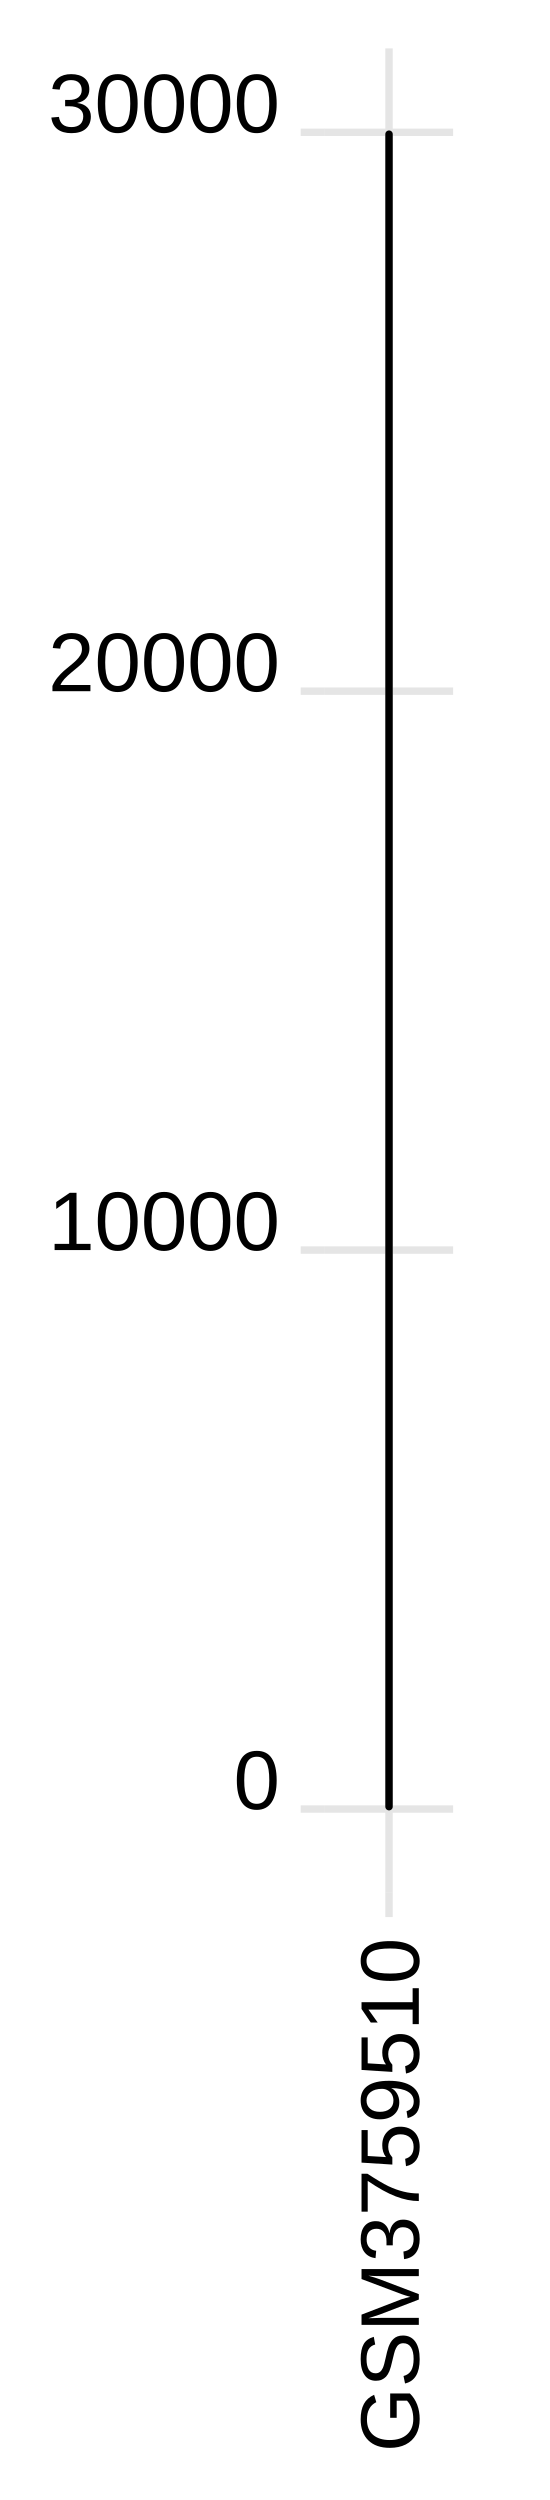
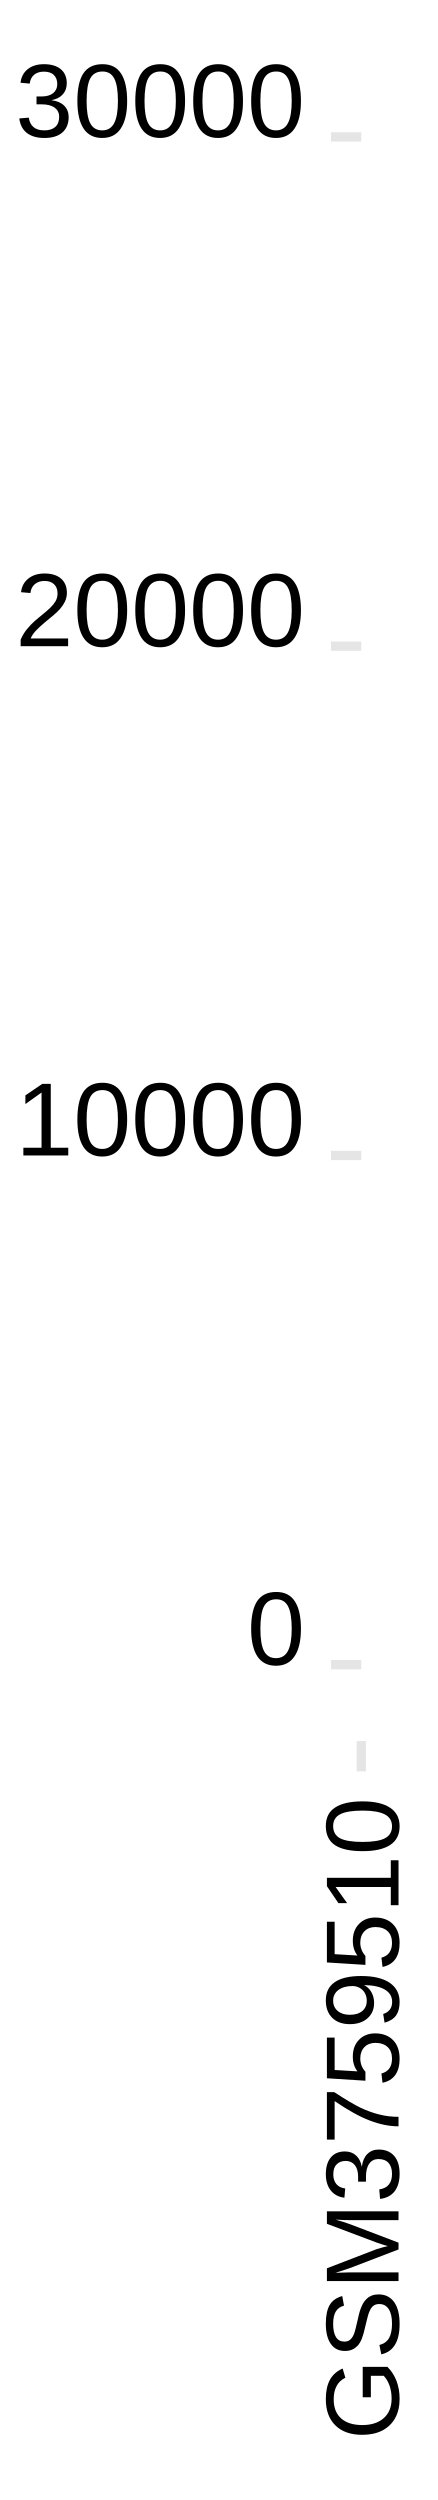
- <svg xmlns="http://www.w3.org/2000/svg" class="svglite" width="79.20pt" height="360.00pt" viewBox="0 0 79.20 360.00">
+ <svg xmlns="http://www.w3.org/2000/svg" class="svglite" width="50.40pt" height="288.00pt" viewBox="0 0 50.40 288.00">
  <defs>
    <style type="text/css">
    .svglite line, .svglite polyline, .svglite polygon, .svglite path, .svglite rect, .svglite circle {
      fill: none;
      stroke: #000000;
      stroke-linecap: round;
      stroke-linejoin: round;
      stroke-miterlimit: 10.00;
    }
    .svglite text {
      white-space: pre;
    }
  </style>
  </defs>
  <rect width="100%" height="100%" style="stroke: none; fill: none;" />
  <defs>
-     <clipPath id="cpMC4wMHw3OS4yMHwwLjAwfDM2MC4wMA==">
-       <rect x="0.00" y="0.00" width="79.20" height="360.00" />
+     <clipPath id="cpMC4wMHw1MC40MHwwLjAwfDI4OC4wMA==">
+       <rect x="0.00" y="0.00" width="50.40" height="288.00" />
    </clipPath>
  </defs>
-   <g clip-path="url(#cpMC4wMHw3OS4yMHwwLjAwfDM2MC4wMA==)">
+   <g clip-path="url(#cpMC4wMHw1MC40MHwwLjAwfDI4OC4wMA==)">
</g>
  <defs>
-     <clipPath id="cpNDYuNzl8NjUuMjV8Ni45N3wyNzIuNTc=">
-       <rect x="46.79" y="6.97" width="18.47" height="265.60" />
+     <clipPath id="cpNDEuNjJ8NDEuNjJ8Ni45N3wyMDAuNTc=">
+       <rect x="41.62" y="6.97" width="0.00" height="193.60" />
    </clipPath>
  </defs>
-   <g clip-path="url(#cpNDYuNzl8NjUuMjV8Ni45N3wyNzIuNTc=)">
-     <polyline points="46.79,260.50 65.25,260.50 " style="stroke-width: 1.07; stroke: #E5E5E5; stroke-linecap: butt;" />
-     <polyline points="46.79,180.01 65.25,180.01 " style="stroke-width: 1.07; stroke: #E5E5E5; stroke-linecap: butt;" />
-     <polyline points="46.79,99.53 65.25,99.53 " style="stroke-width: 1.07; stroke: #E5E5E5; stroke-linecap: butt;" />
-     <polyline points="46.79,19.05 65.25,19.05 " style="stroke-width: 1.07; stroke: #E5E5E5; stroke-linecap: butt;" />
-     <polyline points="56.02,272.57 56.02,6.97 " style="stroke-width: 1.07; stroke: #E5E5E5; stroke-linecap: butt;" />
-     <polygon points="56.02,260.16 56.02,259.60 56.02,259.04 56.02,258.47 56.02,257.91 56.02,257.35 56.02,256.79 56.02,256.23 56.02,255.67 56.02,255.11 56.02,254.54 56.02,253.98 56.02,253.42 56.02,252.86 56.02,252.30 56.02,251.74 56.02,251.18 56.02,250.61 56.02,250.05 56.02,249.49 56.02,248.93 56.02,248.37 56.02,247.81 56.02,247.25 56.02,246.69 56.02,246.12 56.02,245.56 56.02,245.00 56.02,244.44 56.02,243.88 56.02,243.32 56.02,242.76 56.02,242.19 56.02,241.63 56.02,241.07 56.02,240.51 56.02,239.95 56.02,239.39 56.02,238.83 56.02,238.26 56.02,237.70 56.02,237.14 56.02,236.58 56.02,236.02 56.02,235.46 56.02,234.90 56.02,234.33 56.02,233.77 56.02,233.21 56.02,232.65 56.02,232.09 56.02,231.53 56.02,230.97 56.02,230.40 56.02,229.84 56.02,229.28 56.02,228.72 56.02,228.16 56.02,227.60 56.02,227.04 56.02,226.48 56.02,225.91 56.02,225.35 56.02,224.79 56.02,224.23 56.02,223.67 56.02,223.11 56.02,222.55 56.02,221.98 56.02,221.42 56.02,220.86 56.02,220.30 56.02,219.74 56.02,219.18 56.02,218.62 56.02,218.05 56.02,217.49 56.02,216.93 56.02,216.37 56.02,215.81 56.02,215.25 56.02,214.69 56.02,214.12 56.02,213.56 56.02,213.00 56.02,212.44 56.02,211.88 56.02,211.32 56.02,210.76 56.02,210.19 56.02,209.63 56.02,209.07 56.02,208.51 56.02,207.95 56.02,207.39 56.02,206.83 56.02,206.27 56.02,205.70 56.02,205.14 56.02,204.58 56.02,204.02 56.02,203.46 56.02,202.90 56.02,202.34 56.02,201.77 56.02,201.21 56.02,200.65 56.02,200.09 56.02,199.53 56.02,198.97 56.02,198.41 56.02,197.84 56.02,197.28 56.02,196.72 56.02,196.16 56.02,195.60 56.02,195.04 56.02,194.48 56.02,193.91 56.02,193.35 56.02,192.79 56.02,192.23 56.02,191.67 56.02,191.11 56.02,190.55 56.02,189.98 56.02,189.42 56.02,188.86 56.02,188.30 56.02,187.74 56.02,187.18 56.02,186.62 56.02,186.06 56.02,185.49 56.02,184.93 56.02,184.37 56.02,183.81 56.02,183.25 56.02,182.69 56.02,182.13 56.02,181.56 56.02,181.00 56.02,180.44 56.02,179.88 56.02,179.32 56.02,178.76 56.02,178.20 56.02,177.63 56.02,177.07 56.02,176.51 56.02,175.95 56.02,175.39 56.02,174.83 56.02,174.27 56.02,173.70 56.02,173.14 56.02,172.58 56.02,172.02 56.02,171.46 56.02,170.90 56.02,170.34 56.02,169.77 56.02,169.21 56.02,168.65 56.02,168.09 56.02,167.53 56.02,166.97 56.02,166.41 56.02,165.85 56.02,165.28 56.02,164.72 56.02,164.16 56.02,163.60 56.02,163.04 56.02,162.48 56.02,161.92 56.02,161.35 56.02,160.79 56.02,160.23 56.02,159.67 56.02,159.11 56.02,158.55 56.02,157.99 56.02,157.42 56.02,156.86 56.02,156.30 56.02,155.74 56.02,155.18 56.02,154.62 56.02,154.06 56.02,153.49 56.02,152.93 56.02,152.37 56.02,151.81 56.02,151.25 56.02,150.69 56.02,150.13 56.02,149.56 56.02,149.00 56.02,148.44 56.02,147.88 56.02,147.32 56.02,146.76 56.02,146.20 56.02,145.64 56.02,145.07 56.02,144.51 56.02,143.95 56.02,143.39 56.02,142.83 56.02,142.27 56.02,141.71 56.02,141.14 56.02,140.58 56.02,140.02 56.02,139.46 56.02,138.90 56.02,138.34 56.02,137.78 56.02,137.21 56.02,136.65 56.02,136.09 56.02,135.53 56.02,134.97 56.02,134.41 56.02,133.85 56.02,133.28 56.02,132.72 56.02,132.16 56.02,131.60 56.02,131.04 56.02,130.48 56.02,129.92 56.02,129.35 56.02,128.79 56.02,128.23 56.02,127.67 56.02,127.11 56.02,126.55 56.02,125.99 56.02,125.43 56.02,124.86 56.02,124.30 56.02,123.74 56.02,123.18 56.02,122.62 56.02,122.06 56.02,121.50 56.02,120.93 56.02,120.37 56.02,119.81 56.02,119.25 56.02,118.69 56.02,118.13 56.02,117.57 56.02,117.00 56.02,116.44 56.02,115.88 56.02,115.32 56.02,114.76 56.02,114.20 56.02,113.64 56.02,113.07 56.02,112.51 56.02,111.95 56.02,111.39 56.02,110.83 56.02,110.27 56.02,109.71 56.02,109.14 56.02,108.58 56.02,108.02 56.02,107.46 56.02,106.90 56.02,106.34 56.02,105.78 56.02,105.21 56.02,104.65 56.02,104.09 56.02,103.53 56.02,102.97 56.02,102.41 56.02,101.85 56.02,101.29 56.02,100.72 56.02,100.16 56.02,99.60 56.02,99.04 56.02,98.48 56.02,97.92 56.02,97.36 56.02,96.79 56.02,96.23 56.02,95.67 56.02,95.11 56.02,94.55 56.02,93.99 56.02,93.43 56.02,92.86 56.02,92.30 56.02,91.74 56.02,91.18 56.02,90.62 56.02,90.06 56.02,89.50 56.02,88.93 56.02,88.37 56.02,87.81 56.02,87.25 56.02,86.69 56.02,86.13 56.02,85.57 56.02,85.00 56.02,84.44 56.02,83.88 56.02,83.32 56.02,82.76 56.02,82.20 56.02,81.64 56.02,81.08 56.02,80.51 56.02,79.95 56.02,79.39 56.02,78.83 56.02,78.27 56.02,77.71 56.02,77.15 56.02,76.58 56.02,76.02 56.02,75.46 56.02,74.90 56.02,74.34 56.02,73.78 56.02,73.22 56.02,72.65 56.02,72.09 56.02,71.53 56.02,70.97 56.02,70.41 56.02,69.85 56.02,69.29 56.02,68.72 56.02,68.16 56.02,67.60 56.02,67.04 56.02,66.48 56.02,65.92 56.02,65.36 56.02,64.79 56.02,64.23 56.02,63.67 56.02,63.11 56.02,62.55 56.02,61.99 56.02,61.43 56.02,60.87 56.02,60.30 56.02,59.74 56.02,59.18 56.02,58.62 56.02,58.06 56.02,57.50 56.02,56.94 56.02,56.37 56.02,55.81 56.02,55.25 56.02,54.69 56.02,54.13 56.02,53.57 56.02,53.01 56.02,52.44 56.02,51.88 56.02,51.32 56.02,50.76 56.02,50.20 56.02,49.64 56.02,49.08 56.02,48.51 56.02,47.95 56.02,47.39 56.02,46.83 56.02,46.27 56.02,45.71 56.02,45.15 56.02,44.58 56.02,44.02 56.02,43.46 56.02,42.90 56.02,42.34 56.02,41.78 56.02,41.22 56.02,40.66 56.02,40.09 56.02,39.53 56.02,38.97 56.02,38.41 56.02,37.85 56.02,37.29 56.02,36.73 56.02,36.16 56.02,35.60 56.02,35.04 56.02,34.48 56.02,33.92 56.02,33.36 56.02,32.80 56.02,32.23 56.02,31.67 56.02,31.11 56.02,30.55 56.02,29.99 56.02,29.43 56.02,28.87 56.02,28.30 56.02,27.74 56.02,27.18 56.02,26.62 56.02,26.06 56.02,25.50 56.02,24.94 56.02,24.37 56.02,23.81 56.02,23.25 56.02,22.69 56.02,22.13 56.02,21.57 56.02,21.01 56.02,20.45 56.02,19.88 56.02,19.32 56.02,19.32 56.02,19.88 56.02,20.45 56.02,21.01 56.02,21.57 56.02,22.13 56.02,22.69 56.02,23.25 56.02,23.81 56.02,24.37 56.02,24.94 56.02,25.50 56.02,26.06 56.02,26.62 56.02,27.18 56.02,27.74 56.02,28.30 56.02,28.87 56.02,29.43 56.02,29.99 56.02,30.55 56.02,31.11 56.02,31.67 56.02,32.23 56.02,32.80 56.02,33.36 56.02,33.92 56.02,34.48 56.02,35.04 56.02,35.60 56.02,36.16 56.02,36.73 56.02,37.29 56.02,37.85 56.02,38.41 56.02,38.97 56.02,39.53 56.02,40.09 56.02,40.66 56.02,41.22 56.02,41.78 56.02,42.34 56.02,42.90 56.02,43.46 56.02,44.02 56.02,44.58 56.02,45.15 56.02,45.71 56.02,46.27 56.02,46.83 56.02,47.39 56.02,47.95 56.02,48.51 56.02,49.08 56.02,49.64 56.02,50.20 56.02,50.76 56.02,51.32 56.02,51.88 56.02,52.44 56.02,53.01 56.02,53.57 56.02,54.13 56.02,54.69 56.02,55.25 56.02,55.81 56.02,56.37 56.02,56.94 56.02,57.50 56.02,58.06 56.02,58.62 56.02,59.18 56.02,59.74 56.02,60.30 56.02,60.87 56.02,61.43 56.02,61.99 56.02,62.55 56.02,63.11 56.02,63.67 56.02,64.23 56.02,64.79 56.02,65.36 56.02,65.92 56.02,66.48 56.02,67.04 56.02,67.60 56.02,68.16 56.02,68.72 56.02,69.29 56.02,69.85 56.02,70.41 56.02,70.97 56.02,71.53 56.02,72.09 56.02,72.65 56.02,73.22 56.02,73.78 56.02,74.34 56.02,74.90 56.02,75.46 56.02,76.02 56.02,76.58 56.02,77.15 56.02,77.71 56.02,78.27 56.02,78.83 56.02,79.39 56.02,79.95 56.02,80.51 56.02,81.08 56.02,81.64 56.02,82.20 56.02,82.76 56.02,83.32 56.02,83.88 56.02,84.44 56.02,85.00 56.02,85.57 56.02,86.13 56.02,86.69 56.02,87.25 56.02,87.81 56.02,88.37 56.02,88.93 56.02,89.50 56.02,90.06 56.02,90.62 56.02,91.18 56.02,91.74 56.02,92.30 56.02,92.86 56.02,93.43 56.02,93.99 56.02,94.55 56.02,95.11 56.02,95.67 56.02,96.23 56.02,96.79 56.02,97.36 56.02,97.92 56.02,98.48 56.02,99.04 56.02,99.60 56.02,100.16 56.02,100.72 56.02,101.29 56.02,101.85 56.02,102.41 56.02,102.97 56.02,103.53 56.02,104.09 56.02,104.65 56.02,105.21 56.02,105.78 56.02,106.34 56.02,106.90 56.02,107.46 56.02,108.02 56.02,108.58 56.02,109.14 56.02,109.71 56.02,110.27 56.02,110.83 56.02,111.39 56.02,111.95 56.02,112.51 56.02,113.07 56.02,113.64 56.02,114.20 56.02,114.76 56.02,115.32 56.02,115.88 56.02,116.44 56.02,117.00 56.02,117.57 56.02,118.13 56.02,118.69 56.02,119.25 56.02,119.81 56.02,120.37 56.02,120.93 56.02,121.50 56.02,122.06 56.02,122.62 56.02,123.18 56.02,123.74 56.02,124.30 56.02,124.86 56.02,125.43 56.02,125.99 56.02,126.55 56.02,127.11 56.02,127.67 56.02,128.23 56.02,128.79 56.02,129.35 56.02,129.92 56.02,130.48 56.02,131.04 56.02,131.60 56.02,132.16 56.02,132.72 56.02,133.28 56.02,133.85 56.02,134.41 56.02,134.97 56.02,135.53 56.02,136.09 56.02,136.65 56.02,137.21 56.02,137.78 56.02,138.34 56.02,138.90 56.02,139.46 56.02,140.02 56.02,140.58 56.02,141.14 56.02,141.71 56.02,142.27 56.02,142.83 56.02,143.39 56.02,143.95 56.02,144.51 56.02,145.07 56.02,145.64 56.02,146.20 56.02,146.76 56.02,147.32 56.02,147.88 56.02,148.44 56.02,149.00 56.02,149.56 56.02,150.13 56.02,150.69 56.02,151.25 56.02,151.81 56.02,152.37 56.02,152.93 56.02,153.49 56.02,154.06 56.02,154.62 56.02,155.18 56.02,155.74 56.02,156.30 56.02,156.86 56.02,157.42 56.02,157.99 56.02,158.55 56.02,159.11 56.02,159.67 56.02,160.23 56.02,160.79 56.02,161.35 56.02,161.92 56.02,162.48 56.02,163.04 56.02,163.60 56.02,164.16 56.02,164.72 56.02,165.28 56.02,165.85 56.02,166.41 56.02,166.97 56.02,167.53 56.02,168.09 56.02,168.65 56.02,169.21 56.02,169.77 56.02,170.34 56.02,170.90 56.02,171.46 56.02,172.02 56.02,172.58 56.02,173.14 56.02,173.70 56.02,174.27 56.02,174.83 56.02,175.39 56.02,175.95 56.02,176.51 56.02,177.07 56.02,177.63 56.02,178.20 56.02,178.76 56.02,179.32 56.02,179.88 56.02,180.44 56.02,181.00 56.02,181.56 56.02,182.13 56.02,182.69 56.02,183.25 56.02,183.81 56.02,184.37 56.02,184.93 56.02,185.49 56.02,186.06 56.02,186.62 56.02,187.18 56.02,187.74 56.02,188.30 56.02,188.86 56.02,189.42 56.02,189.98 56.02,190.55 56.02,191.11 56.02,191.67 56.02,192.23 56.02,192.79 56.02,193.35 56.02,193.91 56.02,194.48 56.02,195.04 56.02,195.60 56.02,196.16 56.02,196.72 56.02,197.28 56.02,197.84 56.02,198.41 56.02,198.97 56.02,199.53 56.02,200.09 56.02,200.65 56.02,201.21 56.02,201.77 56.02,202.34 56.02,202.90 56.02,203.46 56.02,204.02 56.02,204.58 56.02,205.14 56.02,205.70 56.02,206.27 56.02,206.83 56.02,207.39 56.02,207.95 56.02,208.51 56.02,209.07 56.02,209.63 56.02,210.19 56.02,210.76 56.02,211.32 56.02,211.88 56.02,212.44 56.02,213.00 56.02,213.56 56.02,214.12 56.02,214.69 56.02,215.25 56.02,215.81 56.02,216.37 56.02,216.93 56.02,217.49 56.02,218.05 56.02,218.62 56.02,219.18 56.02,219.74 56.02,220.30 56.02,220.86 56.02,221.42 56.02,221.98 56.02,222.55 56.02,223.11 56.02,223.67 56.02,224.23 56.02,224.79 56.02,225.35 56.02,225.91 56.02,226.48 56.02,227.04 56.02,227.60 56.02,228.16 56.02,228.72 56.02,229.28 56.02,229.84 56.02,230.40 56.02,230.97 56.02,231.53 56.02,232.09 56.02,232.65 56.02,233.21 56.02,233.77 56.02,234.33 56.02,234.90 56.02,235.46 56.02,236.02 56.02,236.58 56.02,237.14 56.02,237.70 56.02,238.26 56.02,238.83 56.02,239.39 56.02,239.95 56.02,240.51 56.02,241.07 56.02,241.63 56.02,242.19 56.02,242.76 56.02,243.32 56.02,243.88 56.02,244.44 56.02,245.00 56.02,245.56 56.02,246.12 56.02,246.69 56.02,247.25 56.02,247.81 56.02,248.37 56.02,248.93 56.02,249.49 56.02,250.05 56.02,250.61 56.02,251.18 56.02,251.74 56.02,252.30 56.02,252.86 56.02,253.42 56.02,253.98 56.02,254.54 56.02,255.11 56.02,255.67 56.02,256.23 56.02,256.79 56.02,257.35 56.02,257.91 56.02,258.47 56.02,259.04 56.02,259.60 56.02,260.16 " style="stroke-width: 0.75; stroke: none; fill: #F8766D; fill-opacity: 0.80;" />
-     <polyline points="56.02,260.16 56.02,259.60 56.02,259.04 56.02,258.47 56.02,257.91 56.02,257.35 56.02,256.79 56.02,256.23 56.02,255.67 56.02,255.11 56.02,254.54 56.02,253.98 56.02,253.42 56.02,252.86 56.02,252.30 56.02,251.74 56.02,251.18 56.02,250.61 56.02,250.05 56.02,249.49 56.02,248.93 56.02,248.37 56.02,247.81 56.02,247.25 56.02,246.69 56.02,246.12 56.02,245.56 56.02,245.00 56.02,244.44 56.02,243.88 56.02,243.32 56.02,242.76 56.02,242.19 56.02,241.63 56.02,241.07 56.02,240.51 56.02,239.95 56.02,239.39 56.02,238.83 56.02,238.26 56.02,237.70 56.02,237.14 56.02,236.58 56.02,236.02 56.02,235.46 56.02,234.90 56.02,234.33 56.02,233.77 56.02,233.21 56.02,232.65 56.02,232.09 56.02,231.53 56.02,230.97 56.02,230.40 56.02,229.84 56.02,229.28 56.02,228.72 56.02,228.16 56.02,227.60 56.02,227.04 56.02,226.48 56.02,225.91 56.02,225.35 56.02,224.79 56.02,224.23 56.02,223.67 56.02,223.11 56.02,222.55 56.02,221.98 56.02,221.42 56.02,220.86 56.02,220.30 56.02,219.74 56.02,219.18 56.02,218.62 56.02,218.05 56.02,217.49 56.02,216.93 56.02,216.37 56.02,215.81 56.02,215.25 56.02,214.69 56.02,214.12 56.02,213.56 56.02,213.00 56.02,212.44 56.02,211.88 56.02,211.32 56.02,210.76 56.02,210.19 56.02,209.63 56.02,209.07 56.02,208.51 56.02,207.95 56.02,207.39 56.02,206.83 56.02,206.27 56.02,205.70 56.02,205.14 56.02,204.58 56.02,204.02 56.02,203.46 56.02,202.90 56.02,202.34 56.02,201.77 56.02,201.21 56.02,200.65 56.02,200.09 56.02,199.53 56.02,198.97 56.02,198.41 56.02,197.84 56.02,197.28 56.02,196.72 56.02,196.16 56.02,195.60 56.02,195.04 56.02,194.48 56.02,193.91 56.02,193.35 56.02,192.79 56.02,192.23 56.02,191.67 56.02,191.11 56.02,190.55 56.02,189.98 56.02,189.42 56.02,188.86 56.02,188.30 56.02,187.74 56.02,187.18 56.02,186.62 56.02,186.06 56.02,185.49 56.02,184.93 56.02,184.37 56.02,183.81 56.02,183.25 56.02,182.69 56.02,182.13 56.02,181.56 56.02,181.00 56.02,180.44 56.02,179.88 56.02,179.32 56.02,178.76 56.02,178.20 56.02,177.63 56.02,177.07 56.02,176.51 56.02,175.95 56.02,175.39 56.02,174.83 56.02,174.27 56.02,173.70 56.02,173.14 56.02,172.58 56.02,172.02 56.02,171.46 56.02,170.90 56.02,170.34 56.02,169.77 56.02,169.21 56.02,168.65 56.02,168.09 56.02,167.53 56.02,166.97 56.02,166.41 56.02,165.85 56.02,165.28 56.02,164.72 56.02,164.16 56.02,163.60 56.02,163.04 56.02,162.48 56.02,161.92 56.02,161.35 56.02,160.79 56.02,160.23 56.02,159.67 56.02,159.11 56.02,158.55 56.02,157.99 56.02,157.42 56.02,156.86 56.02,156.30 56.02,155.74 56.02,155.18 56.02,154.62 56.02,154.06 56.02,153.49 56.02,152.93 56.02,152.37 56.02,151.81 56.02,151.25 56.02,150.69 56.02,150.13 56.02,149.56 56.02,149.00 56.02,148.44 56.02,147.88 56.02,147.32 56.02,146.76 56.02,146.20 56.02,145.64 56.02,145.07 56.02,144.51 56.02,143.95 56.02,143.39 56.02,142.83 56.02,142.27 56.02,141.71 56.02,141.14 56.02,140.58 56.02,140.02 56.02,139.46 56.02,138.90 56.02,138.34 56.02,137.78 56.02,137.21 56.02,136.65 56.02,136.09 56.02,135.53 56.02,134.97 56.02,134.41 56.02,133.85 56.02,133.28 56.02,132.72 56.02,132.16 56.02,131.60 56.02,131.04 56.02,130.48 56.02,129.92 56.02,129.35 56.02,128.79 56.02,128.23 56.02,127.67 56.02,127.11 56.02,126.55 56.02,125.99 56.02,125.43 56.02,124.86 56.02,124.30 56.02,123.74 56.02,123.18 56.02,122.62 56.02,122.06 56.02,121.50 56.02,120.93 56.02,120.37 56.02,119.81 56.02,119.25 56.02,118.69 56.02,118.13 56.02,117.57 56.02,117.00 56.02,116.44 56.02,115.88 56.02,115.32 56.02,114.76 56.02,114.20 56.02,113.64 56.02,113.07 56.02,112.51 56.02,111.95 56.02,111.39 56.02,110.83 56.02,110.27 56.02,109.71 56.02,109.14 56.02,108.58 56.02,108.02 56.02,107.46 56.02,106.90 56.02,106.34 56.02,105.78 56.02,105.21 56.02,104.65 56.02,104.09 56.02,103.53 56.02,102.97 56.02,102.41 56.02,101.85 56.02,101.29 56.02,100.72 56.02,100.16 56.02,99.60 56.02,99.04 56.02,98.48 56.02,97.92 56.02,97.36 56.02,96.79 56.02,96.23 56.02,95.67 56.02,95.11 56.02,94.55 56.02,93.99 56.02,93.43 56.02,92.86 56.02,92.30 56.02,91.74 56.02,91.18 56.02,90.62 56.02,90.06 56.02,89.50 56.02,88.93 56.02,88.37 56.02,87.81 56.02,87.25 56.02,86.69 56.02,86.13 56.02,85.57 56.02,85.00 56.02,84.44 56.02,83.88 56.02,83.32 56.02,82.76 56.02,82.20 56.02,81.64 56.02,81.08 56.02,80.51 56.02,79.95 56.02,79.39 56.02,78.83 56.02,78.27 56.02,77.71 56.02,77.15 56.02,76.58 56.02,76.02 56.02,75.46 56.02,74.90 56.02,74.34 56.02,73.78 56.02,73.22 56.02,72.65 56.02,72.09 56.02,71.53 56.02,70.97 56.02,70.41 56.02,69.85 56.02,69.29 56.02,68.72 56.02,68.16 56.02,67.60 56.02,67.04 56.02,66.48 56.02,65.92 56.02,65.36 56.02,64.79 56.02,64.23 56.02,63.67 56.02,63.11 56.02,62.55 56.02,61.99 56.02,61.43 56.02,60.87 56.02,60.30 56.02,59.74 56.02,59.18 56.02,58.62 56.02,58.06 56.02,57.50 56.02,56.94 56.02,56.37 56.02,55.81 56.02,55.25 56.02,54.69 56.02,54.13 56.02,53.57 56.02,53.01 56.02,52.44 56.02,51.88 56.02,51.32 56.02,50.76 56.02,50.20 56.02,49.64 56.02,49.08 56.02,48.51 56.02,47.95 56.02,47.39 56.02,46.83 56.02,46.27 56.02,45.71 56.02,45.15 56.02,44.58 56.02,44.02 56.02,43.46 56.02,42.90 56.02,42.34 56.02,41.78 56.02,41.22 56.02,40.66 56.02,40.09 56.02,39.53 56.02,38.97 56.02,38.41 56.02,37.85 56.02,37.29 56.02,36.73 56.02,36.16 56.02,35.60 56.02,35.04 56.02,34.48 56.02,33.92 56.02,33.36 56.02,32.80 56.02,32.23 56.02,31.67 56.02,31.11 56.02,30.55 56.02,29.99 56.02,29.43 56.02,28.87 56.02,28.30 56.02,27.74 56.02,27.18 56.02,26.62 56.02,26.06 56.02,25.50 56.02,24.94 56.02,24.37 56.02,23.81 56.02,23.25 56.02,22.69 56.02,22.13 56.02,21.57 56.02,21.01 56.02,20.45 56.02,19.88 56.02,19.32 " style="stroke-width: 1.07;" />
+   <g clip-path="url(#cpNDEuNjJ8NDEuNjJ8Ni45N3wyMDAuNTc=)">
+     <polyline points="41.62,191.77 41.62,191.77 " style="stroke-width: 1.07; stroke: #E5E5E5; stroke-linecap: butt;" />
+     <polyline points="41.62,133.11 41.62,133.11 " style="stroke-width: 1.07; stroke: #E5E5E5; stroke-linecap: butt;" />
+     <polyline points="41.62,74.44 41.62,74.44 " style="stroke-width: 1.07; stroke: #E5E5E5; stroke-linecap: butt;" />
+     <polyline points="41.62,15.77 41.62,15.77 " style="stroke-width: 1.07; stroke: #E5E5E5; stroke-linecap: butt;" />
+     <polyline points="41.62,200.57 41.62,6.97 " style="stroke-width: 1.07; stroke: #E5E5E5; stroke-linecap: butt;" />
+     <polygon points="41.62,191.52 41.62,191.11 41.62,190.70 41.62,190.30 41.62,189.89 41.62,189.48 41.62,189.07 41.62,188.66 41.62,188.25 41.62,187.84 41.62,187.43 41.62,187.02 41.62,186.61 41.62,186.20 41.62,185.79 41.62,185.39 41.62,184.98 41.62,184.57 41.62,184.16 41.62,183.75 41.62,183.34 41.62,182.93 41.62,182.52 41.62,182.11 41.62,181.70 41.62,181.29 41.62,180.88 41.62,180.47 41.62,180.07 41.62,179.66 41.62,179.25 41.62,178.84 41.62,178.43 41.62,178.02 41.62,177.61 41.62,177.20 41.62,176.79 41.62,176.38 41.62,175.97 41.62,175.56 41.62,175.16 41.62,174.75 41.62,174.34 41.62,173.93 41.62,173.52 41.62,173.11 41.62,172.70 41.62,172.29 41.62,171.88 41.62,171.47 41.62,171.06 41.62,170.65 41.62,170.24 41.62,169.84 41.62,169.43 41.62,169.02 41.62,168.61 41.62,168.20 41.62,167.79 41.62,167.38 41.62,166.97 41.62,166.56 41.62,166.15 41.62,165.74 41.62,165.33 41.62,164.93 41.62,164.52 41.62,164.11 41.62,163.70 41.62,163.29 41.62,162.88 41.62,162.47 41.62,162.06 41.62,161.65 41.62,161.24 41.62,160.83 41.62,160.42 41.62,160.01 41.62,159.61 41.62,159.20 41.62,158.79 41.62,158.38 41.62,157.97 41.62,157.56 41.62,157.15 41.62,156.74 41.62,156.33 41.62,155.92 41.62,155.51 41.62,155.10 41.62,154.70 41.62,154.29 41.62,153.88 41.62,153.47 41.62,153.06 41.62,152.65 41.62,152.24 41.62,151.83 41.62,151.42 41.62,151.01 41.62,150.60 41.62,150.19 41.62,149.78 41.62,149.38 41.62,148.97 41.62,148.56 41.62,148.15 41.62,147.74 41.62,147.33 41.62,146.92 41.62,146.51 41.62,146.10 41.62,145.69 41.62,145.28 41.62,144.87 41.62,144.46 41.62,144.06 41.62,143.65 41.62,143.24 41.62,142.83 41.62,142.42 41.62,142.01 41.62,141.60 41.62,141.19 41.62,140.78 41.62,140.37 41.62,139.96 41.62,139.55 41.62,139.15 41.62,138.74 41.62,138.33 41.62,137.92 41.62,137.51 41.62,137.10 41.62,136.69 41.62,136.28 41.62,135.87 41.62,135.46 41.62,135.05 41.62,134.64 41.62,134.23 41.62,133.83 41.62,133.42 41.62,133.01 41.62,132.60 41.62,132.19 41.62,131.78 41.62,131.37 41.62,130.96 41.62,130.55 41.62,130.14 41.62,129.73 41.62,129.32 41.62,128.92 41.62,128.51 41.62,128.10 41.62,127.69 41.62,127.28 41.62,126.87 41.62,126.46 41.62,126.05 41.62,125.64 41.62,125.23 41.62,124.82 41.62,124.41 41.62,124.00 41.62,123.60 41.62,123.19 41.62,122.78 41.62,122.37 41.62,121.96 41.62,121.55 41.62,121.14 41.62,120.73 41.62,120.32 41.62,119.91 41.62,119.50 41.62,119.09 41.62,118.69 41.62,118.28 41.62,117.87 41.62,117.46 41.62,117.05 41.62,116.64 41.62,116.23 41.62,115.82 41.62,115.41 41.62,115.00 41.62,114.59 41.62,114.18 41.62,113.77 41.62,113.37 41.62,112.96 41.62,112.55 41.62,112.14 41.62,111.73 41.62,111.32 41.62,110.91 41.62,110.50 41.62,110.09 41.62,109.68 41.62,109.27 41.62,108.86 41.62,108.45 41.62,108.05 41.62,107.64 41.62,107.23 41.62,106.82 41.62,106.41 41.62,106.00 41.62,105.59 41.62,105.18 41.62,104.77 41.62,104.36 41.62,103.95 41.62,103.54 41.62,103.14 41.62,102.73 41.62,102.32 41.62,101.91 41.62,101.50 41.62,101.09 41.62,100.68 41.62,100.27 41.62,99.86 41.62,99.45 41.62,99.04 41.62,98.63 41.62,98.22 41.62,97.82 41.62,97.41 41.62,97.00 41.62,96.59 41.62,96.18 41.62,95.77 41.62,95.36 41.62,94.95 41.62,94.54 41.62,94.13 41.62,93.72 41.62,93.31 41.62,92.91 41.62,92.50 41.62,92.09 41.62,91.68 41.62,91.27 41.62,90.86 41.62,90.45 41.62,90.04 41.62,89.63 41.62,89.22 41.62,88.81 41.62,88.40 41.62,87.99 41.62,87.59 41.62,87.18 41.62,86.77 41.62,86.36 41.62,85.95 41.62,85.54 41.62,85.13 41.62,84.72 41.62,84.31 41.62,83.90 41.62,83.49 41.62,83.08 41.62,82.68 41.62,82.27 41.62,81.86 41.62,81.45 41.62,81.04 41.62,80.63 41.62,80.22 41.62,79.81 41.62,79.40 41.62,78.99 41.62,78.58 41.62,78.17 41.62,77.76 41.62,77.36 41.62,76.95 41.62,76.54 41.62,76.13 41.62,75.72 41.62,75.31 41.62,74.90 41.62,74.49 41.62,74.08 41.62,73.67 41.62,73.26 41.62,72.85 41.62,72.44 41.62,72.04 41.62,71.63 41.62,71.22 41.62,70.81 41.62,70.40 41.62,69.99 41.62,69.58 41.62,69.17 41.62,68.76 41.62,68.35 41.62,67.94 41.62,67.53 41.62,67.13 41.62,66.72 41.62,66.31 41.62,65.90 41.62,65.49 41.62,65.08 41.62,64.67 41.62,64.26 41.62,63.85 41.62,63.44 41.62,63.03 41.62,62.62 41.62,62.21 41.62,61.81 41.62,61.40 41.62,60.99 41.62,60.58 41.62,60.17 41.62,59.76 41.62,59.35 41.62,58.94 41.62,58.53 41.62,58.12 41.62,57.71 41.62,57.30 41.62,56.90 41.62,56.49 41.62,56.08 41.62,55.67 41.62,55.26 41.62,54.85 41.62,54.44 41.62,54.03 41.62,53.62 41.62,53.21 41.62,52.80 41.62,52.39 41.62,51.98 41.62,51.58 41.62,51.17 41.62,50.76 41.62,50.35 41.62,49.94 41.62,49.53 41.62,49.12 41.62,48.71 41.62,48.30 41.62,47.89 41.62,47.48 41.62,47.07 41.62,46.67 41.62,46.26 41.62,45.85 41.62,45.44 41.62,45.03 41.62,44.62 41.62,44.21 41.62,43.80 41.62,43.39 41.62,42.98 41.62,42.57 41.62,42.16 41.62,41.75 41.62,41.35 41.62,40.94 41.62,40.53 41.62,40.12 41.62,39.71 41.62,39.30 41.62,38.89 41.62,38.48 41.62,38.07 41.62,37.66 41.62,37.25 41.62,36.84 41.62,36.44 41.62,36.03 41.62,35.62 41.62,35.21 41.62,34.80 41.62,34.39 41.62,33.98 41.62,33.57 41.62,33.16 41.62,32.75 41.62,32.34 41.62,31.93 41.62,31.52 41.62,31.12 41.62,30.71 41.62,30.30 41.62,29.89 41.62,29.48 41.62,29.07 41.62,28.66 41.62,28.25 41.62,27.84 41.62,27.43 41.62,27.02 41.62,26.61 41.62,26.20 41.62,25.80 41.62,25.39 41.62,24.98 41.62,24.57 41.62,24.16 41.62,23.75 41.62,23.34 41.62,22.93 41.62,22.52 41.62,22.11 41.62,21.70 41.62,21.29 41.62,20.89 41.62,20.48 41.62,20.07 41.62,19.66 41.62,19.25 41.62,18.84 41.62,18.43 41.62,18.02 41.62,17.61 41.62,17.20 41.62,16.79 41.62,16.38 41.62,15.97 41.62,15.97 41.62,16.38 41.62,16.79 41.62,17.20 41.62,17.61 41.62,18.02 41.62,18.43 41.62,18.84 41.62,19.25 41.62,19.66 41.62,20.07 41.62,20.48 41.62,20.89 41.62,21.29 41.62,21.70 41.62,22.11 41.62,22.52 41.62,22.93 41.62,23.34 41.62,23.75 41.62,24.16 41.62,24.57 41.62,24.98 41.62,25.39 41.62,25.80 41.62,26.20 41.62,26.61 41.62,27.02 41.62,27.43 41.62,27.84 41.62,28.25 41.62,28.66 41.62,29.07 41.62,29.48 41.62,29.89 41.62,30.30 41.62,30.71 41.62,31.12 41.62,31.52 41.62,31.93 41.62,32.34 41.62,32.75 41.62,33.16 41.62,33.57 41.62,33.98 41.62,34.39 41.62,34.80 41.62,35.21 41.62,35.62 41.62,36.03 41.62,36.44 41.62,36.84 41.62,37.25 41.62,37.66 41.62,38.07 41.62,38.48 41.62,38.89 41.62,39.30 41.62,39.71 41.62,40.12 41.62,40.53 41.62,40.94 41.62,41.35 41.62,41.75 41.62,42.16 41.62,42.57 41.62,42.98 41.62,43.39 41.62,43.80 41.62,44.21 41.62,44.62 41.62,45.03 41.62,45.44 41.62,45.85 41.62,46.26 41.62,46.67 41.62,47.07 41.62,47.48 41.62,47.89 41.62,48.30 41.62,48.71 41.62,49.12 41.62,49.53 41.62,49.94 41.62,50.35 41.62,50.76 41.62,51.17 41.62,51.58 41.62,51.98 41.62,52.39 41.62,52.80 41.62,53.21 41.62,53.62 41.62,54.03 41.62,54.44 41.62,54.85 41.62,55.26 41.62,55.67 41.62,56.08 41.62,56.49 41.62,56.90 41.62,57.30 41.62,57.71 41.62,58.12 41.62,58.53 41.62,58.94 41.62,59.35 41.62,59.76 41.62,60.17 41.62,60.58 41.62,60.99 41.62,61.40 41.62,61.81 41.62,62.21 41.62,62.62 41.62,63.03 41.62,63.44 41.62,63.85 41.62,64.26 41.62,64.67 41.62,65.08 41.62,65.49 41.62,65.90 41.62,66.31 41.62,66.72 41.62,67.13 41.62,67.53 41.62,67.94 41.62,68.35 41.62,68.76 41.62,69.17 41.62,69.58 41.62,69.99 41.62,70.40 41.62,70.81 41.62,71.22 41.62,71.63 41.62,72.04 41.62,72.44 41.62,72.85 41.62,73.26 41.62,73.67 41.62,74.08 41.62,74.49 41.62,74.90 41.62,75.31 41.62,75.72 41.62,76.13 41.62,76.54 41.62,76.95 41.62,77.36 41.62,77.76 41.62,78.17 41.62,78.58 41.62,78.99 41.62,79.40 41.62,79.81 41.62,80.22 41.62,80.63 41.62,81.04 41.62,81.45 41.62,81.86 41.62,82.27 41.62,82.68 41.62,83.08 41.62,83.49 41.62,83.90 41.62,84.31 41.62,84.72 41.62,85.13 41.62,85.54 41.62,85.95 41.62,86.36 41.62,86.77 41.62,87.18 41.62,87.59 41.62,87.99 41.62,88.40 41.62,88.81 41.62,89.22 41.62,89.63 41.62,90.04 41.62,90.45 41.62,90.86 41.62,91.27 41.62,91.68 41.62,92.09 41.62,92.50 41.62,92.91 41.62,93.31 41.62,93.72 41.62,94.13 41.62,94.54 41.62,94.95 41.62,95.36 41.62,95.77 41.62,96.18 41.62,96.59 41.62,97.00 41.62,97.41 41.62,97.82 41.62,98.22 41.62,98.63 41.62,99.04 41.62,99.45 41.62,99.86 41.62,100.27 41.62,100.68 41.62,101.09 41.62,101.50 41.62,101.91 41.62,102.32 41.62,102.73 41.62,103.14 41.62,103.54 41.62,103.95 41.62,104.36 41.62,104.77 41.62,105.18 41.62,105.59 41.62,106.00 41.62,106.41 41.62,106.82 41.62,107.23 41.62,107.64 41.62,108.05 41.62,108.45 41.62,108.86 41.62,109.27 41.62,109.68 41.62,110.09 41.62,110.50 41.62,110.91 41.62,111.32 41.62,111.73 41.62,112.14 41.62,112.55 41.62,112.96 41.62,113.37 41.62,113.77 41.62,114.18 41.62,114.59 41.62,115.00 41.62,115.41 41.62,115.82 41.62,116.23 41.62,116.64 41.62,117.05 41.62,117.46 41.62,117.87 41.62,118.28 41.62,118.69 41.62,119.09 41.62,119.50 41.62,119.91 41.62,120.32 41.62,120.73 41.62,121.14 41.62,121.55 41.62,121.96 41.62,122.37 41.62,122.78 41.62,123.19 41.62,123.60 41.62,124.00 41.62,124.41 41.62,124.82 41.62,125.23 41.62,125.64 41.62,126.05 41.62,126.46 41.62,126.87 41.62,127.28 41.62,127.69 41.62,128.10 41.62,128.51 41.62,128.92 41.62,129.32 41.62,129.73 41.62,130.14 41.62,130.55 41.62,130.96 41.62,131.37 41.62,131.78 41.62,132.19 41.62,132.60 41.62,133.01 41.62,133.42 41.62,133.83 41.62,134.23 41.62,134.64 41.62,135.05 41.62,135.46 41.62,135.87 41.62,136.28 41.62,136.69 41.62,137.10 41.62,137.51 41.62,137.92 41.62,138.33 41.62,138.74 41.62,139.15 41.62,139.55 41.62,139.96 41.62,140.37 41.62,140.78 41.62,141.19 41.62,141.60 41.62,142.01 41.62,142.42 41.62,142.83 41.62,143.24 41.62,143.65 41.62,144.06 41.62,144.46 41.62,144.87 41.62,145.28 41.62,145.69 41.62,146.10 41.62,146.51 41.62,146.92 41.62,147.33 41.62,147.74 41.62,148.15 41.62,148.56 41.62,148.97 41.62,149.38 41.62,149.78 41.62,150.19 41.62,150.60 41.62,151.01 41.62,151.42 41.62,151.83 41.62,152.24 41.62,152.65 41.62,153.06 41.62,153.47 41.62,153.88 41.62,154.29 41.62,154.70 41.62,155.10 41.62,155.51 41.62,155.92 41.62,156.33 41.62,156.74 41.62,157.15 41.62,157.56 41.62,157.97 41.62,158.38 41.62,158.79 41.62,159.20 41.62,159.61 41.62,160.01 41.62,160.42 41.62,160.83 41.62,161.24 41.62,161.65 41.62,162.06 41.62,162.47 41.62,162.88 41.62,163.29 41.62,163.70 41.62,164.11 41.62,164.52 41.62,164.93 41.62,165.33 41.62,165.74 41.62,166.15 41.62,166.56 41.62,166.97 41.62,167.38 41.62,167.79 41.62,168.20 41.62,168.61 41.62,169.02 41.62,169.43 41.62,169.84 41.62,170.24 41.62,170.65 41.62,171.06 41.62,171.47 41.62,171.88 41.62,172.29 41.62,172.70 41.62,173.11 41.62,173.52 41.62,173.93 41.62,174.34 41.62,174.75 41.62,175.16 41.62,175.56 41.62,175.97 41.62,176.38 41.62,176.79 41.62,177.20 41.62,177.61 41.62,178.02 41.62,178.43 41.62,178.84 41.62,179.25 41.62,179.66 41.62,180.07 41.62,180.47 41.62,180.88 41.62,181.29 41.62,181.70 41.62,182.11 41.62,182.52 41.62,182.93 41.62,183.34 41.62,183.75 41.62,184.16 41.62,184.57 41.62,184.98 41.62,185.39 41.62,185.79 41.62,186.20 41.62,186.61 41.62,187.02 41.62,187.43 41.62,187.84 41.62,188.25 41.62,188.66 41.62,189.07 41.62,189.48 41.62,189.89 41.62,190.30 41.62,190.70 41.62,191.11 41.62,191.52 " style="stroke-width: 0.75; stroke: none; fill: #F8766D; fill-opacity: 0.80;" />
+     <polyline points="41.62,191.52 41.62,191.11 41.62,190.70 41.62,190.30 41.62,189.89 41.62,189.48 41.62,189.07 41.62,188.66 41.62,188.25 41.62,187.84 41.62,187.43 41.62,187.02 41.62,186.61 41.62,186.20 41.62,185.79 41.62,185.39 41.62,184.98 41.62,184.57 41.62,184.16 41.62,183.75 41.62,183.34 41.62,182.93 41.62,182.52 41.62,182.11 41.62,181.70 41.62,181.29 41.62,180.88 41.62,180.47 41.62,180.07 41.62,179.66 41.62,179.25 41.62,178.84 41.62,178.43 41.62,178.02 41.62,177.61 41.62,177.20 41.62,176.79 41.62,176.38 41.62,175.97 41.62,175.56 41.62,175.16 41.62,174.75 41.62,174.34 41.62,173.93 41.62,173.52 41.62,173.11 41.62,172.70 41.62,172.29 41.62,171.88 41.62,171.47 41.62,171.06 41.62,170.65 41.62,170.24 41.62,169.84 41.62,169.43 41.62,169.02 41.62,168.61 41.62,168.20 41.62,167.79 41.62,167.38 41.62,166.97 41.62,166.56 41.62,166.15 41.62,165.74 41.62,165.33 41.62,164.93 41.62,164.52 41.62,164.11 41.62,163.70 41.62,163.29 41.62,162.88 41.62,162.47 41.62,162.06 41.62,161.65 41.62,161.24 41.62,160.83 41.62,160.42 41.62,160.01 41.62,159.61 41.62,159.20 41.62,158.79 41.62,158.38 41.62,157.97 41.62,157.56 41.62,157.15 41.62,156.74 41.62,156.33 41.62,155.92 41.62,155.51 41.62,155.10 41.62,154.70 41.62,154.29 41.62,153.88 41.62,153.47 41.62,153.06 41.62,152.65 41.62,152.24 41.62,151.83 41.62,151.42 41.62,151.01 41.62,150.60 41.62,150.19 41.62,149.78 41.62,149.38 41.62,148.97 41.62,148.56 41.62,148.15 41.62,147.74 41.62,147.33 41.62,146.92 41.62,146.51 41.62,146.10 41.62,145.69 41.62,145.28 41.62,144.87 41.62,144.46 41.62,144.06 41.62,143.65 41.62,143.24 41.62,142.83 41.62,142.42 41.62,142.01 41.62,141.60 41.62,141.19 41.62,140.78 41.62,140.37 41.62,139.96 41.62,139.55 41.62,139.15 41.62,138.74 41.62,138.33 41.62,137.92 41.62,137.51 41.62,137.10 41.62,136.69 41.62,136.28 41.62,135.87 41.62,135.46 41.62,135.05 41.62,134.64 41.62,134.23 41.62,133.83 41.62,133.42 41.62,133.01 41.62,132.60 41.62,132.19 41.62,131.78 41.62,131.37 41.62,130.96 41.62,130.55 41.62,130.14 41.62,129.73 41.62,129.32 41.62,128.92 41.62,128.51 41.62,128.10 41.62,127.69 41.62,127.28 41.62,126.87 41.62,126.46 41.62,126.05 41.62,125.64 41.62,125.23 41.62,124.82 41.62,124.41 41.62,124.00 41.62,123.60 41.62,123.19 41.62,122.78 41.62,122.37 41.62,121.96 41.62,121.55 41.62,121.14 41.62,120.73 41.62,120.32 41.62,119.91 41.62,119.50 41.62,119.09 41.62,118.69 41.62,118.28 41.62,117.87 41.62,117.46 41.62,117.05 41.62,116.64 41.62,116.23 41.62,115.82 41.62,115.41 41.62,115.00 41.62,114.59 41.62,114.18 41.62,113.77 41.62,113.37 41.62,112.96 41.62,112.55 41.62,112.14 41.62,111.73 41.62,111.32 41.62,110.91 41.62,110.50 41.62,110.09 41.62,109.68 41.62,109.27 41.62,108.86 41.62,108.45 41.62,108.05 41.62,107.64 41.62,107.23 41.62,106.82 41.62,106.41 41.62,106.00 41.62,105.59 41.62,105.18 41.62,104.77 41.62,104.36 41.62,103.95 41.62,103.54 41.62,103.14 41.62,102.73 41.62,102.32 41.62,101.91 41.62,101.50 41.62,101.09 41.62,100.68 41.62,100.27 41.62,99.86 41.62,99.45 41.62,99.04 41.62,98.63 41.62,98.22 41.62,97.82 41.62,97.41 41.62,97.00 41.62,96.59 41.62,96.18 41.62,95.77 41.62,95.36 41.62,94.95 41.62,94.54 41.62,94.13 41.62,93.72 41.62,93.31 41.62,92.91 41.62,92.50 41.62,92.09 41.62,91.68 41.62,91.27 41.62,90.86 41.62,90.45 41.62,90.04 41.62,89.63 41.62,89.22 41.62,88.81 41.62,88.40 41.62,87.99 41.62,87.59 41.62,87.18 41.62,86.77 41.62,86.36 41.62,85.95 41.62,85.54 41.62,85.13 41.62,84.72 41.62,84.31 41.62,83.90 41.62,83.49 41.62,83.08 41.62,82.68 41.62,82.27 41.62,81.86 41.62,81.45 41.62,81.04 41.62,80.63 41.62,80.22 41.62,79.81 41.62,79.40 41.62,78.99 41.62,78.58 41.62,78.17 41.62,77.76 41.62,77.36 41.62,76.95 41.62,76.54 41.62,76.13 41.62,75.72 41.62,75.31 41.62,74.90 41.62,74.49 41.62,74.08 41.62,73.67 41.62,73.26 41.62,72.85 41.62,72.44 41.62,72.04 41.62,71.63 41.62,71.22 41.62,70.81 41.62,70.40 41.62,69.99 41.62,69.58 41.62,69.17 41.62,68.76 41.62,68.35 41.62,67.94 41.62,67.53 41.62,67.13 41.62,66.72 41.62,66.31 41.62,65.90 41.62,65.49 41.62,65.08 41.62,64.67 41.62,64.26 41.62,63.85 41.62,63.44 41.62,63.03 41.62,62.62 41.62,62.21 41.62,61.81 41.62,61.40 41.62,60.99 41.62,60.58 41.62,60.17 41.62,59.76 41.62,59.35 41.62,58.94 41.62,58.53 41.62,58.12 41.62,57.71 41.62,57.30 41.62,56.90 41.62,56.49 41.62,56.08 41.62,55.67 41.62,55.26 41.62,54.85 41.62,54.44 41.62,54.03 41.62,53.62 41.62,53.21 41.62,52.80 41.62,52.39 41.62,51.98 41.62,51.58 41.62,51.17 41.62,50.76 41.62,50.35 41.62,49.94 41.62,49.53 41.62,49.12 41.62,48.71 41.62,48.30 41.62,47.89 41.62,47.48 41.62,47.07 41.62,46.67 41.62,46.26 41.62,45.85 41.62,45.44 41.62,45.03 41.62,44.62 41.62,44.21 41.62,43.80 41.62,43.39 41.62,42.98 41.62,42.57 41.62,42.16 41.62,41.75 41.62,41.35 41.62,40.94 41.62,40.53 41.62,40.12 41.62,39.71 41.62,39.30 41.62,38.89 41.62,38.48 41.62,38.07 41.62,37.66 41.62,37.25 41.62,36.84 41.62,36.44 41.62,36.03 41.62,35.62 41.62,35.21 41.62,34.80 41.62,34.39 41.62,33.98 41.62,33.57 41.62,33.16 41.62,32.75 41.62,32.34 41.62,31.93 41.62,31.52 41.62,31.12 41.62,30.71 41.62,30.30 41.62,29.89 41.62,29.48 41.62,29.07 41.62,28.66 41.62,28.25 41.62,27.84 41.62,27.43 41.62,27.02 41.62,26.61 41.62,26.20 41.62,25.80 41.62,25.39 41.62,24.98 41.62,24.57 41.62,24.16 41.62,23.75 41.62,23.34 41.62,22.93 41.62,22.52 41.62,22.11 41.62,21.70 41.62,21.29 41.62,20.89 41.62,20.48 41.62,20.07 41.62,19.66 41.62,19.25 41.62,18.84 41.62,18.43 41.62,18.02 41.62,17.61 41.62,17.20 41.62,16.79 41.62,16.38 41.62,15.97 " style="stroke-width: 1.07;" />
  </g>
-   <g clip-path="url(#cpMC4wMHw3OS4yMHwwLjAwfDM2MC4wMA==)">
-     <text x="40.31" y="260.50" text-anchor="end" style="font-size: 12.00px; font-family: &quot;Arial&quot;;" textLength="6.67px" lengthAdjust="spacingAndGlyphs">0</text>
-     <text x="40.31" y="180.01" text-anchor="end" style="font-size: 12.00px; font-family: &quot;Arial&quot;;" textLength="33.34px" lengthAdjust="spacingAndGlyphs">10000</text>
-     <text x="40.31" y="99.53" text-anchor="end" style="font-size: 12.00px; font-family: &quot;Arial&quot;;" textLength="33.34px" lengthAdjust="spacingAndGlyphs">20000</text>
-     <text x="40.31" y="19.05" text-anchor="end" style="font-size: 12.00px; font-family: &quot;Arial&quot;;" textLength="33.34px" lengthAdjust="spacingAndGlyphs">30000</text>
-     <polyline points="43.30,260.50 46.79,260.50 " style="stroke-width: 1.07; stroke: #E5E5E5; stroke-linecap: butt;" />
-     <polyline points="43.30,180.01 46.79,180.01 " style="stroke-width: 1.07; stroke: #E5E5E5; stroke-linecap: butt;" />
-     <polyline points="43.30,99.53 46.79,99.53 " style="stroke-width: 1.07; stroke: #E5E5E5; stroke-linecap: butt;" />
-     <polyline points="43.30,19.05 46.79,19.05 " style="stroke-width: 1.07; stroke: #E5E5E5; stroke-linecap: butt;" />
-     <polyline points="56.02,276.06 56.02,272.57 " style="stroke-width: 1.07; stroke: #E5E5E5; stroke-linecap: butt;" />
-     <text transform="translate(60.31,279.05) rotate(-90)" text-anchor="end" style="font-size: 12.00px; font-family: &quot;Arial&quot;;" textLength="73.98px" lengthAdjust="spacingAndGlyphs">GSM3759510</text>
+   <g clip-path="url(#cpMC4wMHw1MC40MHwwLjAwfDI4OC4wMA==)">
+     <text x="35.14" y="191.77" text-anchor="end" style="font-size: 12.00px; font-family: &quot;Arial&quot;;" textLength="6.67px" lengthAdjust="spacingAndGlyphs">0</text>
+     <text x="35.14" y="133.11" text-anchor="end" style="font-size: 12.00px; font-family: &quot;Arial&quot;;" textLength="33.34px" lengthAdjust="spacingAndGlyphs">10000</text>
+     <text x="35.14" y="74.44" text-anchor="end" style="font-size: 12.00px; font-family: &quot;Arial&quot;;" textLength="33.34px" lengthAdjust="spacingAndGlyphs">20000</text>
+     <text x="35.14" y="15.77" text-anchor="end" style="font-size: 12.00px; font-family: &quot;Arial&quot;;" textLength="33.34px" lengthAdjust="spacingAndGlyphs">30000</text>
+     <polyline points="38.13,191.77 41.62,191.77 " style="stroke-width: 1.07; stroke: #E5E5E5; stroke-linecap: butt;" />
+     <polyline points="38.13,133.11 41.62,133.11 " style="stroke-width: 1.07; stroke: #E5E5E5; stroke-linecap: butt;" />
+     <polyline points="38.13,74.44 41.62,74.44 " style="stroke-width: 1.07; stroke: #E5E5E5; stroke-linecap: butt;" />
+     <polyline points="38.13,15.77 41.62,15.77 " style="stroke-width: 1.07; stroke: #E5E5E5; stroke-linecap: butt;" />
+     <polyline points="41.62,204.06 41.62,200.57 " style="stroke-width: 1.07; stroke: #E5E5E5; stroke-linecap: butt;" />
+     <text transform="translate(45.91,207.05) rotate(-90)" text-anchor="end" style="font-size: 12.00px; font-family: &quot;Arial&quot;;" textLength="73.98px" lengthAdjust="spacingAndGlyphs">GSM3759510</text>
  </g>
</svg>
